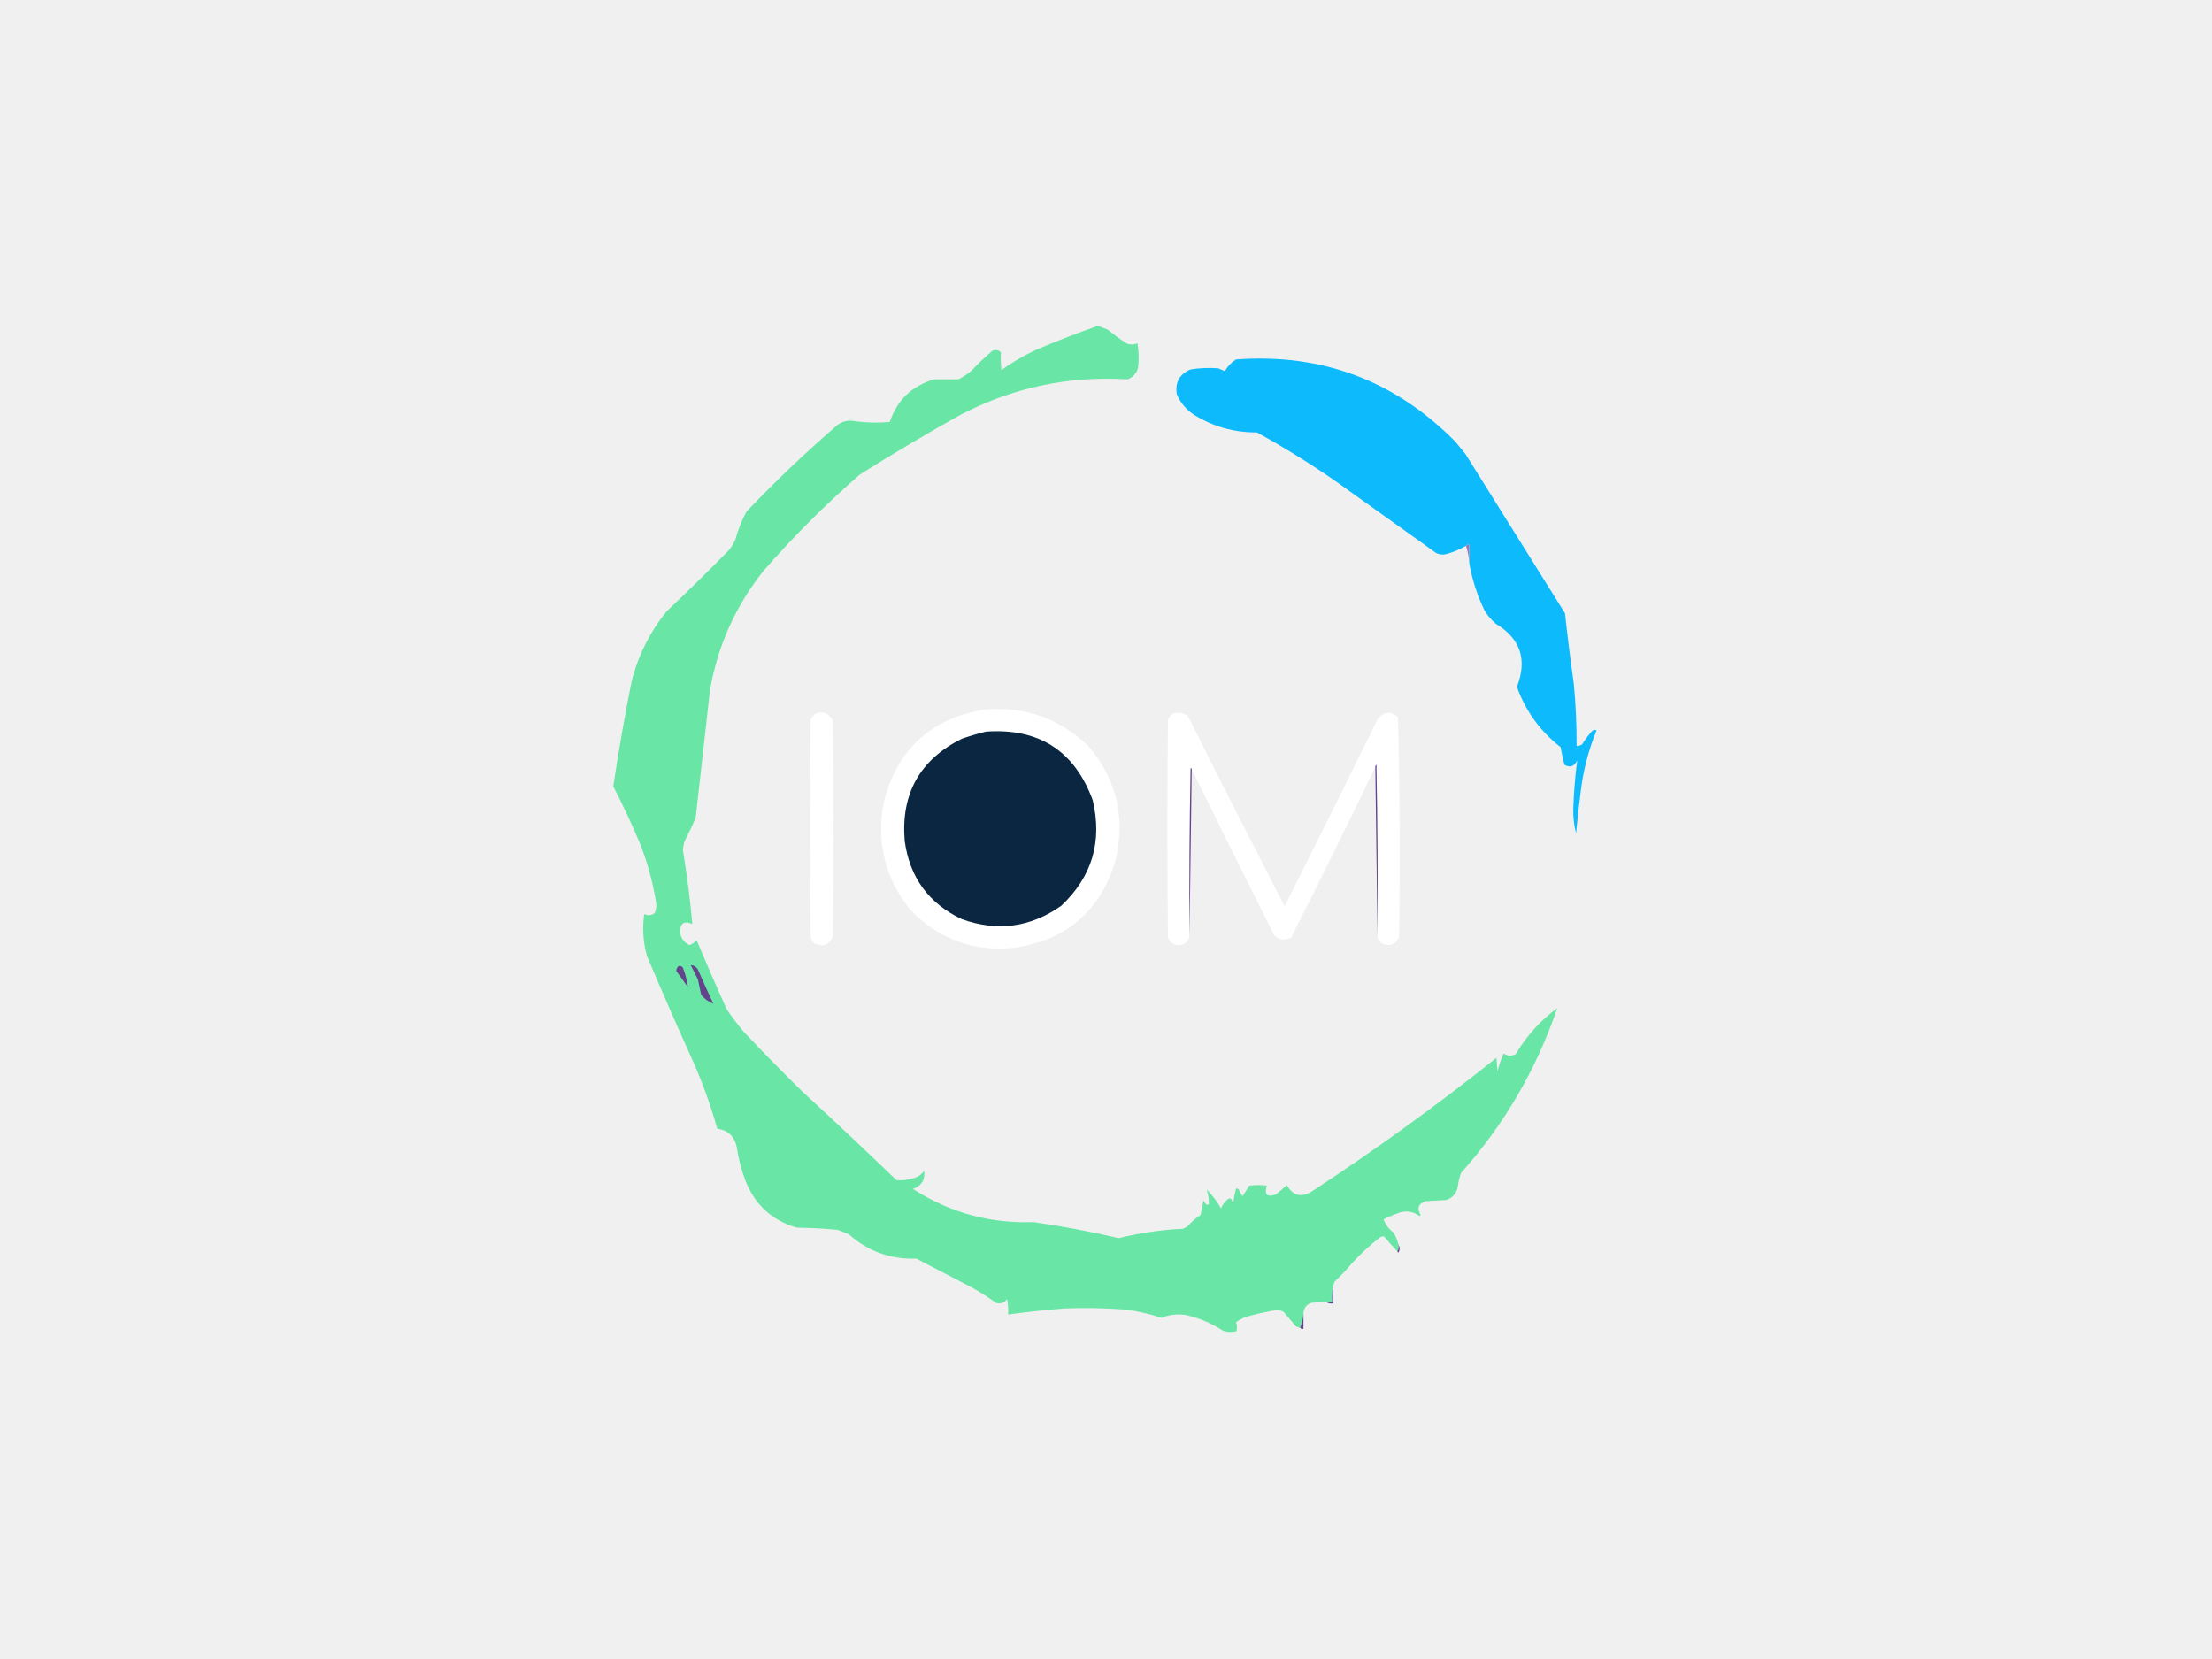
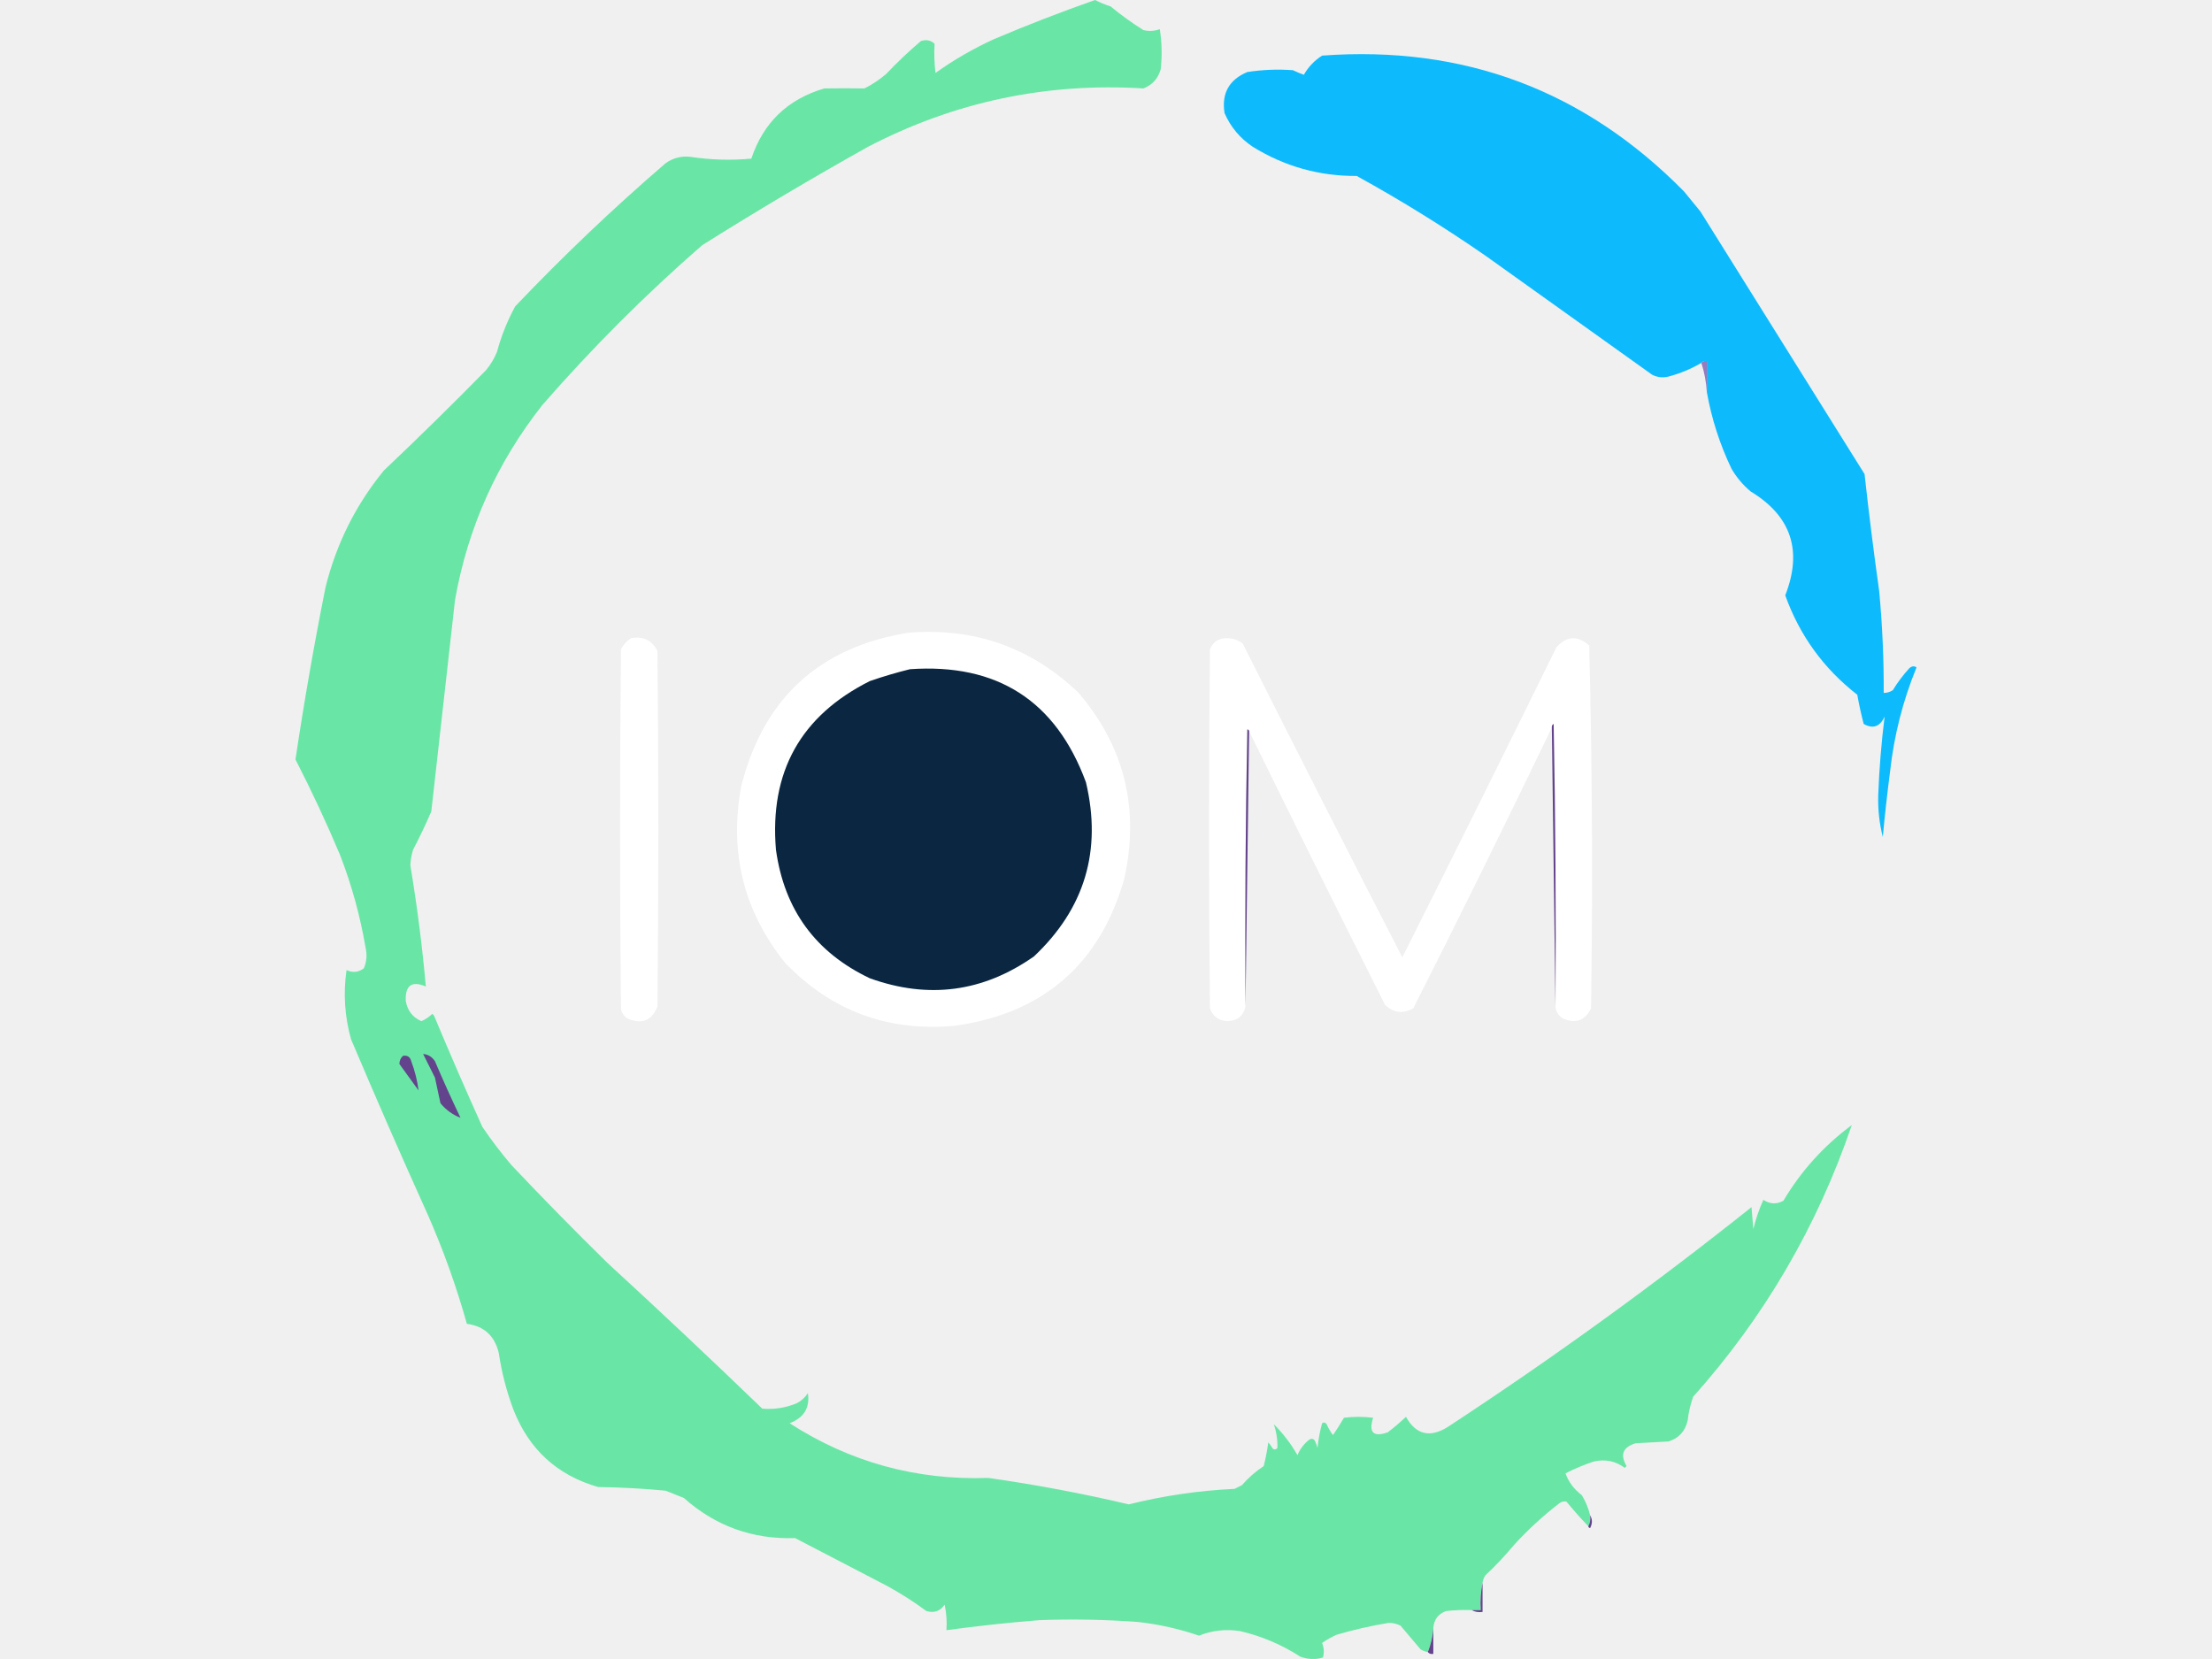
- <svg xmlns="http://www.w3.org/2000/svg" version="1.1" width="2000px" height="1500px" style="shape-rendering:geometricPrecision; text-rendering:geometricPrecision; image-rendering:optimizeQuality; fill-rule:evenodd; clip-rule:evenodd">
-   <g>
-     <path style="opacity:1" fill="transparent" d="M -0.5,-0.5 C 666.167,-0.5 1332.83,-0.5 1999.5,-0.5C 1999.5,499.5 1999.5,999.5 1999.5,1499.5C 1332.83,1499.5 666.167,1499.5 -0.5,1499.5C -0.5,999.5 -0.5,499.5 -0.5,-0.5 Z" />
-   </g>
+ <svg xmlns="http://www.w3.org/2000/svg" width="100px" height="75px" version="1.1" viewBox="554.5 294.5 889 909.804">
  <g>
    <path style="opacity:1" fill="#69E6A6" d="M 1264.5,1125.5 C 1264.79,1127.74 1264.46,1129.74 1263.5,1131.5C 1259.34,1127.17 1255.34,1122.67 1251.5,1118C 1250.09,1117.68 1248.76,1118.02 1247.5,1119C 1238.73,1125.76 1230.57,1133.26 1223,1141.5C 1218.03,1147.47 1212.7,1153.14 1207,1158.5C 1206.21,1159.74 1205.71,1161.08 1205.5,1162.5C 1204.51,1167.31 1204.18,1172.31 1204.5,1177.5C 1202.83,1177.5 1201.17,1177.5 1199.5,1177.5C 1194.82,1177.33 1190.15,1177.5 1185.5,1178C 1181.11,1179.61 1178.77,1182.77 1178.5,1187.5C 1178.13,1192.09 1177.13,1196.43 1175.5,1200.5C 1174.08,1200.29 1172.74,1199.79 1171.5,1199C 1167.83,1194.67 1164.17,1190.33 1160.5,1186C 1158.47,1184.99 1156.3,1184.49 1154,1184.5C 1144.37,1186.08 1134.87,1188.24 1125.5,1191C 1122.67,1192.25 1120,1193.75 1117.5,1195.5C 1118.56,1198.1 1118.73,1200.77 1118,1203.5C 1113.84,1204.72 1109.68,1204.55 1105.5,1203C 1095.32,1196.41 1084.32,1191.74 1072.5,1189C 1064.73,1187.79 1057.23,1188.62 1050,1191.5C 1039.11,1187.77 1027.94,1185.27 1016.5,1184C 998.516,1182.67 980.516,1182.33 962.5,1183C 945.439,1184.36 928.439,1186.19 911.5,1188.5C 911.827,1183.79 911.493,1179.12 910.5,1174.5C 908.064,1178.08 904.73,1179.25 900.5,1178C 893.505,1172.83 886.172,1168.17 878.5,1164C 861.833,1155.33 845.167,1146.67 828.5,1138C 805.162,1138.76 784.829,1131.42 767.5,1116C 764.167,1114.67 760.833,1113.33 757.5,1112C 745.203,1110.82 732.87,1110.16 720.5,1110C 698.059,1103.56 682.559,1089.4 674,1067.5C 670.237,1057.45 667.571,1047.12 666,1036.5C 663.741,1027.07 657.908,1021.73 648.5,1020.5C 642.757,1000.01 635.59,980.009 627,960.5C 612.611,928.666 598.611,896.666 585,864.5C 581.481,852.038 580.648,839.371 582.5,826.5C 585.937,828.078 589.104,827.745 592,825.5C 593.504,821.961 593.837,818.295 593,814.5C 590.047,797.022 585.381,780.022 579,763.5C 571.494,745.656 563.327,728.156 554.5,711C 559.233,679.338 564.733,647.838 571,616.5C 576.912,592.677 587.578,571.343 603,552.5C 622.025,534.474 640.692,516.141 659,497.5C 661.503,494.498 663.503,491.165 665,487.5C 667.355,478.768 670.688,470.435 675,462.5C 701.289,434.873 728.789,408.706 757.5,384C 761.547,381.128 766.047,379.962 771,380.5C 782.155,382.193 793.322,382.526 804.5,381.5C 811.086,361.749 824.419,348.916 844.5,343C 851.838,342.89 859.172,342.89 866.5,343C 870.844,340.829 874.844,338.163 878.5,335C 884.531,328.634 890.864,322.634 897.5,317C 900.379,316.043 902.879,316.543 905,318.5C 904.681,323.859 904.848,329.192 905.5,334.5C 915.52,327.335 926.187,321.168 937.5,316C 955.764,308.245 974.264,301.078 993,294.5C 995.706,295.89 998.539,297.056 1001.5,298C 1007.22,302.721 1013.22,307.054 1019.5,311C 1022.56,311.741 1025.56,311.575 1028.5,310.5C 1029.66,317.811 1029.83,325.144 1029,332.5C 1027.57,337.598 1024.4,341.098 1019.5,343C 966.124,339.715 915.791,350.382 868.5,375C 837.671,392.244 807.338,410.244 777.5,429C 746.333,456.167 717.167,485.333 690,516.5C 665.077,548.024 649.077,583.691 642,623.5C 637.667,662.162 633.334,700.829 629,739.5C 625.939,746.621 622.606,753.621 619,760.5C 618.137,763.269 617.637,766.102 617.5,769C 621.181,791.097 624.014,813.263 626,835.5C 618.26,832.219 614.593,834.886 615,843.5C 615.936,848.738 618.77,852.404 623.5,854.5C 625.747,853.594 627.747,852.261 629.5,850.5C 629.833,850.833 630.167,851.167 630.5,851.5C 639.042,871.957 647.875,892.29 657,912.5C 661.95,919.784 667.283,926.784 673,933.5C 690.138,951.638 707.638,969.472 725.5,987C 754.135,1013.3 782.469,1039.97 810.5,1067C 817.054,1067.56 823.388,1066.56 829.5,1064C 831.976,1062.69 833.976,1060.86 835.5,1058.5C 836.721,1066.5 833.388,1072 825.5,1075C 858.57,1096.35 894.904,1106.35 934.5,1105C 960.395,1108.68 986.061,1113.51 1011.5,1119.5C 1030.55,1114.76 1049.89,1111.93 1069.5,1111C 1070.83,1110.33 1072.17,1109.67 1073.5,1109C 1077.06,1104.94 1081.06,1101.44 1085.5,1098.5C 1086.56,1094.22 1087.4,1089.88 1088,1085.5C 1088.96,1086.58 1089.79,1087.75 1090.5,1089C 1091.45,1089.62 1092.28,1089.45 1093,1088.5C 1093.11,1083.97 1092.45,1079.64 1091,1075.5C 1096.1,1080.6 1100.43,1086.26 1104,1092.5C 1105.43,1089.07 1107.6,1086.24 1110.5,1084C 1111.64,1083.25 1112.64,1083.42 1113.5,1084.5C 1114.1,1085.79 1114.6,1087.13 1115,1088.5C 1115.47,1083.89 1116.3,1079.39 1117.5,1075C 1118.45,1074.38 1119.28,1074.55 1120,1075.5C 1120.91,1077.66 1122.08,1079.66 1123.5,1081.5C 1125.59,1078.44 1127.59,1075.27 1129.5,1072C 1134.83,1071.33 1140.17,1071.33 1145.5,1072C 1142.93,1080.09 1145.59,1082.76 1153.5,1080C 1156.98,1077.35 1160.31,1074.52 1163.5,1071.5C 1169.03,1081.33 1176.7,1083.17 1186.5,1077C 1243.86,1039.4 1299.36,999.238 1353,956.5C 1353.33,960.5 1353.67,964.5 1354,968.5C 1355.34,962.981 1357.17,957.648 1359.5,952.5C 1363.08,954.877 1366.75,955.043 1370.5,953C 1380.16,936.674 1392.66,922.841 1408,911.5C 1389.01,967.159 1360.01,1016.83 1321,1060.5C 1319.49,1064.7 1318.49,1069.03 1318,1073.5C 1316.66,1079.38 1313.16,1083.22 1307.5,1085C 1301.5,1085.33 1295.5,1085.67 1289.5,1086C 1282.46,1088.09 1280.79,1092.26 1284.5,1098.5C 1284.17,1098.83 1283.83,1099.17 1283.5,1099.5C 1278.47,1095.74 1272.8,1094.58 1266.5,1096C 1261.11,1097.79 1255.94,1099.95 1251,1102.5C 1252.68,1107.22 1255.68,1111.22 1260,1114.5C 1262.07,1117.97 1263.57,1121.64 1264.5,1125.5 Z" />
  </g>
  <g>
    <path style="opacity:1" fill="#0DBBFC" d="M 1328.5,509.5 C 1328.5,503.833 1328.5,498.167 1328.5,492.5C 1327.21,492.263 1326.21,492.596 1325.5,493.5C 1319.9,496.798 1313.9,499.298 1307.5,501C 1304.37,501.79 1301.37,501.457 1298.5,500C 1268.17,478.333 1237.83,456.667 1207.5,435C 1184.63,419.145 1160.96,404.478 1136.5,391C 1115.92,391.107 1096.92,385.773 1079.5,375C 1072.51,370.346 1067.34,364.179 1064,356.5C 1062.31,345.721 1066.47,338.221 1076.5,334C 1084.8,332.71 1093.13,332.377 1101.5,333C 1103.46,333.931 1105.46,334.764 1107.5,335.5C 1109.98,331.19 1113.31,327.69 1117.5,325C 1195.27,319.253 1261.44,344.086 1316,399.5C 1319,403.167 1322,406.833 1325,410.5C 1355,458.5 1385,506.5 1415,554.5C 1417.34,575.875 1420.01,597.209 1423,618.5C 1424.75,637.127 1425.59,655.793 1425.5,674.5C 1427.31,674.509 1428.98,674.009 1430.5,673C 1433.12,668.717 1436.12,664.717 1439.5,661C 1440.88,659.759 1442.21,659.592 1443.5,660.5C 1436.02,678.761 1431.18,697.761 1429,717.5C 1427.45,729.474 1426.11,741.474 1425,753.5C 1423.09,745.955 1422.26,738.289 1422.5,730.5C 1423.04,716.056 1424.21,701.722 1426,687.5C 1423.42,693.057 1419.59,694.39 1414.5,691.5C 1413.14,686.199 1411.97,680.866 1411,675.5C 1392.59,661.189 1379.42,643.023 1371.5,621C 1381.1,596.472 1374.77,577.472 1352.5,564C 1348.25,560.419 1344.75,556.252 1342,551.5C 1335.59,538.107 1331.09,524.107 1328.5,509.5 Z" />
  </g>
  <g>
    <path style="opacity:1" fill="#987abd" d="M 1325.5,493.5 C 1326.21,492.596 1327.21,492.263 1328.5,492.5C 1328.5,498.167 1328.5,503.833 1328.5,509.5C 1328.14,503.923 1327.14,498.59 1325.5,493.5 Z" />
  </g>
  <g>
    <path style="opacity:1" fill="#fff" d="M 890.5,641.5 C 926.788,638.537 957.954,649.537 984,674.5C 1009.2,704.147 1017.54,738.147 1009,776.5C 995.61,823.215 964.777,850.048 916.5,857C 879.67,860.505 848.504,849.005 823,822.5C 800.2,794.016 792.2,761.683 799,725.5C 811.201,677.462 841.701,649.462 890.5,641.5 Z" />
  </g>
  <g>
    <path style="opacity:1" fill="#fff" d="M 738.5,644.5 C 745.166,643.251 749.999,645.584 753,651.5C 753.667,716.5 753.667,781.5 753,846.5C 749.857,854.314 744.357,856.481 736.5,853C 734.513,851.681 733.346,849.848 733,847.5C 732.333,781.833 732.333,716.167 733,650.5C 734.36,647.977 736.193,645.977 738.5,644.5 Z" />
  </g>
  <g>
    <path style="opacity:1" fill="#fff" d="M 1245.5,846.5 C 1245.83,794.829 1245.5,743.162 1244.5,691.5C 1243.7,691.957 1243.37,692.624 1243.5,693.5C 1218.69,745.115 1193.36,796.449 1167.5,847.5C 1161.78,850.64 1156.61,849.973 1152,845.5C 1126.88,795.602 1102.05,745.602 1077.5,695.5C 1077.44,694.957 1077.11,694.624 1076.5,694.5C 1075.5,745.162 1075.17,795.829 1075.5,846.5C 1074.29,851.703 1070.95,854.37 1065.5,854.5C 1060.82,854.241 1057.65,851.907 1056,847.5C 1055.33,781.833 1055.33,716.167 1056,650.5C 1057.8,646.349 1060.97,644.349 1065.5,644.5C 1068.68,644.509 1071.52,645.509 1074,647.5C 1102.91,704.992 1132.08,762.326 1161.5,819.5C 1189.92,762.988 1218.09,706.321 1246,649.5C 1251.67,643.213 1257.67,642.88 1264,648.5C 1265.66,714.751 1265.99,781.085 1265,847.5C 1261.66,854.248 1256.49,856.081 1249.5,853C 1247.08,851.429 1245.74,849.263 1245.5,846.5 Z" />
  </g>
  <g>
    <path style="opacity:1" fill="#0A2640" d="M 891.5,661.5 C 939.366,658.161 971.533,678.828 988,723.5C 996.858,760.915 987.358,792.749 959.5,819C 931.647,838.566 901.647,842.566 869.5,831C 839.718,816.862 822.552,793.362 818,760.5C 814.394,717.843 831.561,687.01 869.5,668C 876.861,665.46 884.194,663.294 891.5,661.5 Z" />
  </g>
  <g>
    <path style="opacity:1" fill="#63438b" d="M 1245.5,846.5 C 1244.83,795.5 1244.17,744.5 1243.5,693.5C 1243.37,692.624 1243.7,691.957 1244.5,691.5C 1245.5,743.162 1245.83,794.829 1245.5,846.5 Z" />
  </g>
  <g>
    <path style="opacity:1" fill="#63438b" d="M 1077.5,695.5 C 1076.83,745.833 1076.17,796.167 1075.5,846.5C 1075.17,795.829 1075.5,745.162 1076.5,694.5C 1077.11,694.624 1077.44,694.957 1077.5,695.5 Z" />
  </g>
  <g>
    <path style="opacity:1" fill="#63438b" d="M 624.5,872.5 C 627.263,872.744 629.429,874.077 631,876.5C 635.509,887.078 640.176,897.412 645,907.5C 640.625,905.812 636.958,903.145 634,899.5C 633,894.833 632,890.167 631,885.5C 628.807,881.114 626.64,876.78 624.5,872.5 Z" />
  </g>
  <g>
    <path style="opacity:1" fill="#63438b" d="M 613.5,873.5 C 615.911,873.137 617.411,874.137 618,876.5C 619.98,881.755 621.314,887.088 622,892.5C 618.487,887.657 614.987,882.824 611.5,878C 611.519,876.167 612.185,874.667 613.5,873.5 Z" />
  </g>
  <g>
    <path style="opacity:1" fill="#63438b" d="M 1264.5,1125.5 C 1265.8,1127.69 1265.8,1130.03 1264.5,1132.5C 1263.89,1132.38 1263.56,1132.04 1263.5,1131.5C 1264.46,1129.74 1264.79,1127.74 1264.5,1125.5 Z" />
  </g>
  <g>
    <path style="opacity:1" fill="#63438b" d="M 1205.5,1162.5 C 1205.5,1167.83 1205.5,1173.17 1205.5,1178.5C 1203.26,1178.79 1201.26,1178.46 1199.5,1177.5C 1201.17,1177.5 1202.83,1177.5 1204.5,1177.5C 1204.18,1172.31 1204.51,1167.31 1205.5,1162.5 Z" />
  </g>
  <g>
    <path style="opacity:1" fill="#63438b" d="M 1178.5,1187.5 C 1178.5,1192.17 1178.5,1196.83 1178.5,1201.5C 1177.21,1201.74 1176.21,1201.4 1175.5,1200.5C 1177.13,1196.43 1178.13,1192.09 1178.5,1187.5 Z" />
  </g>
</svg>
